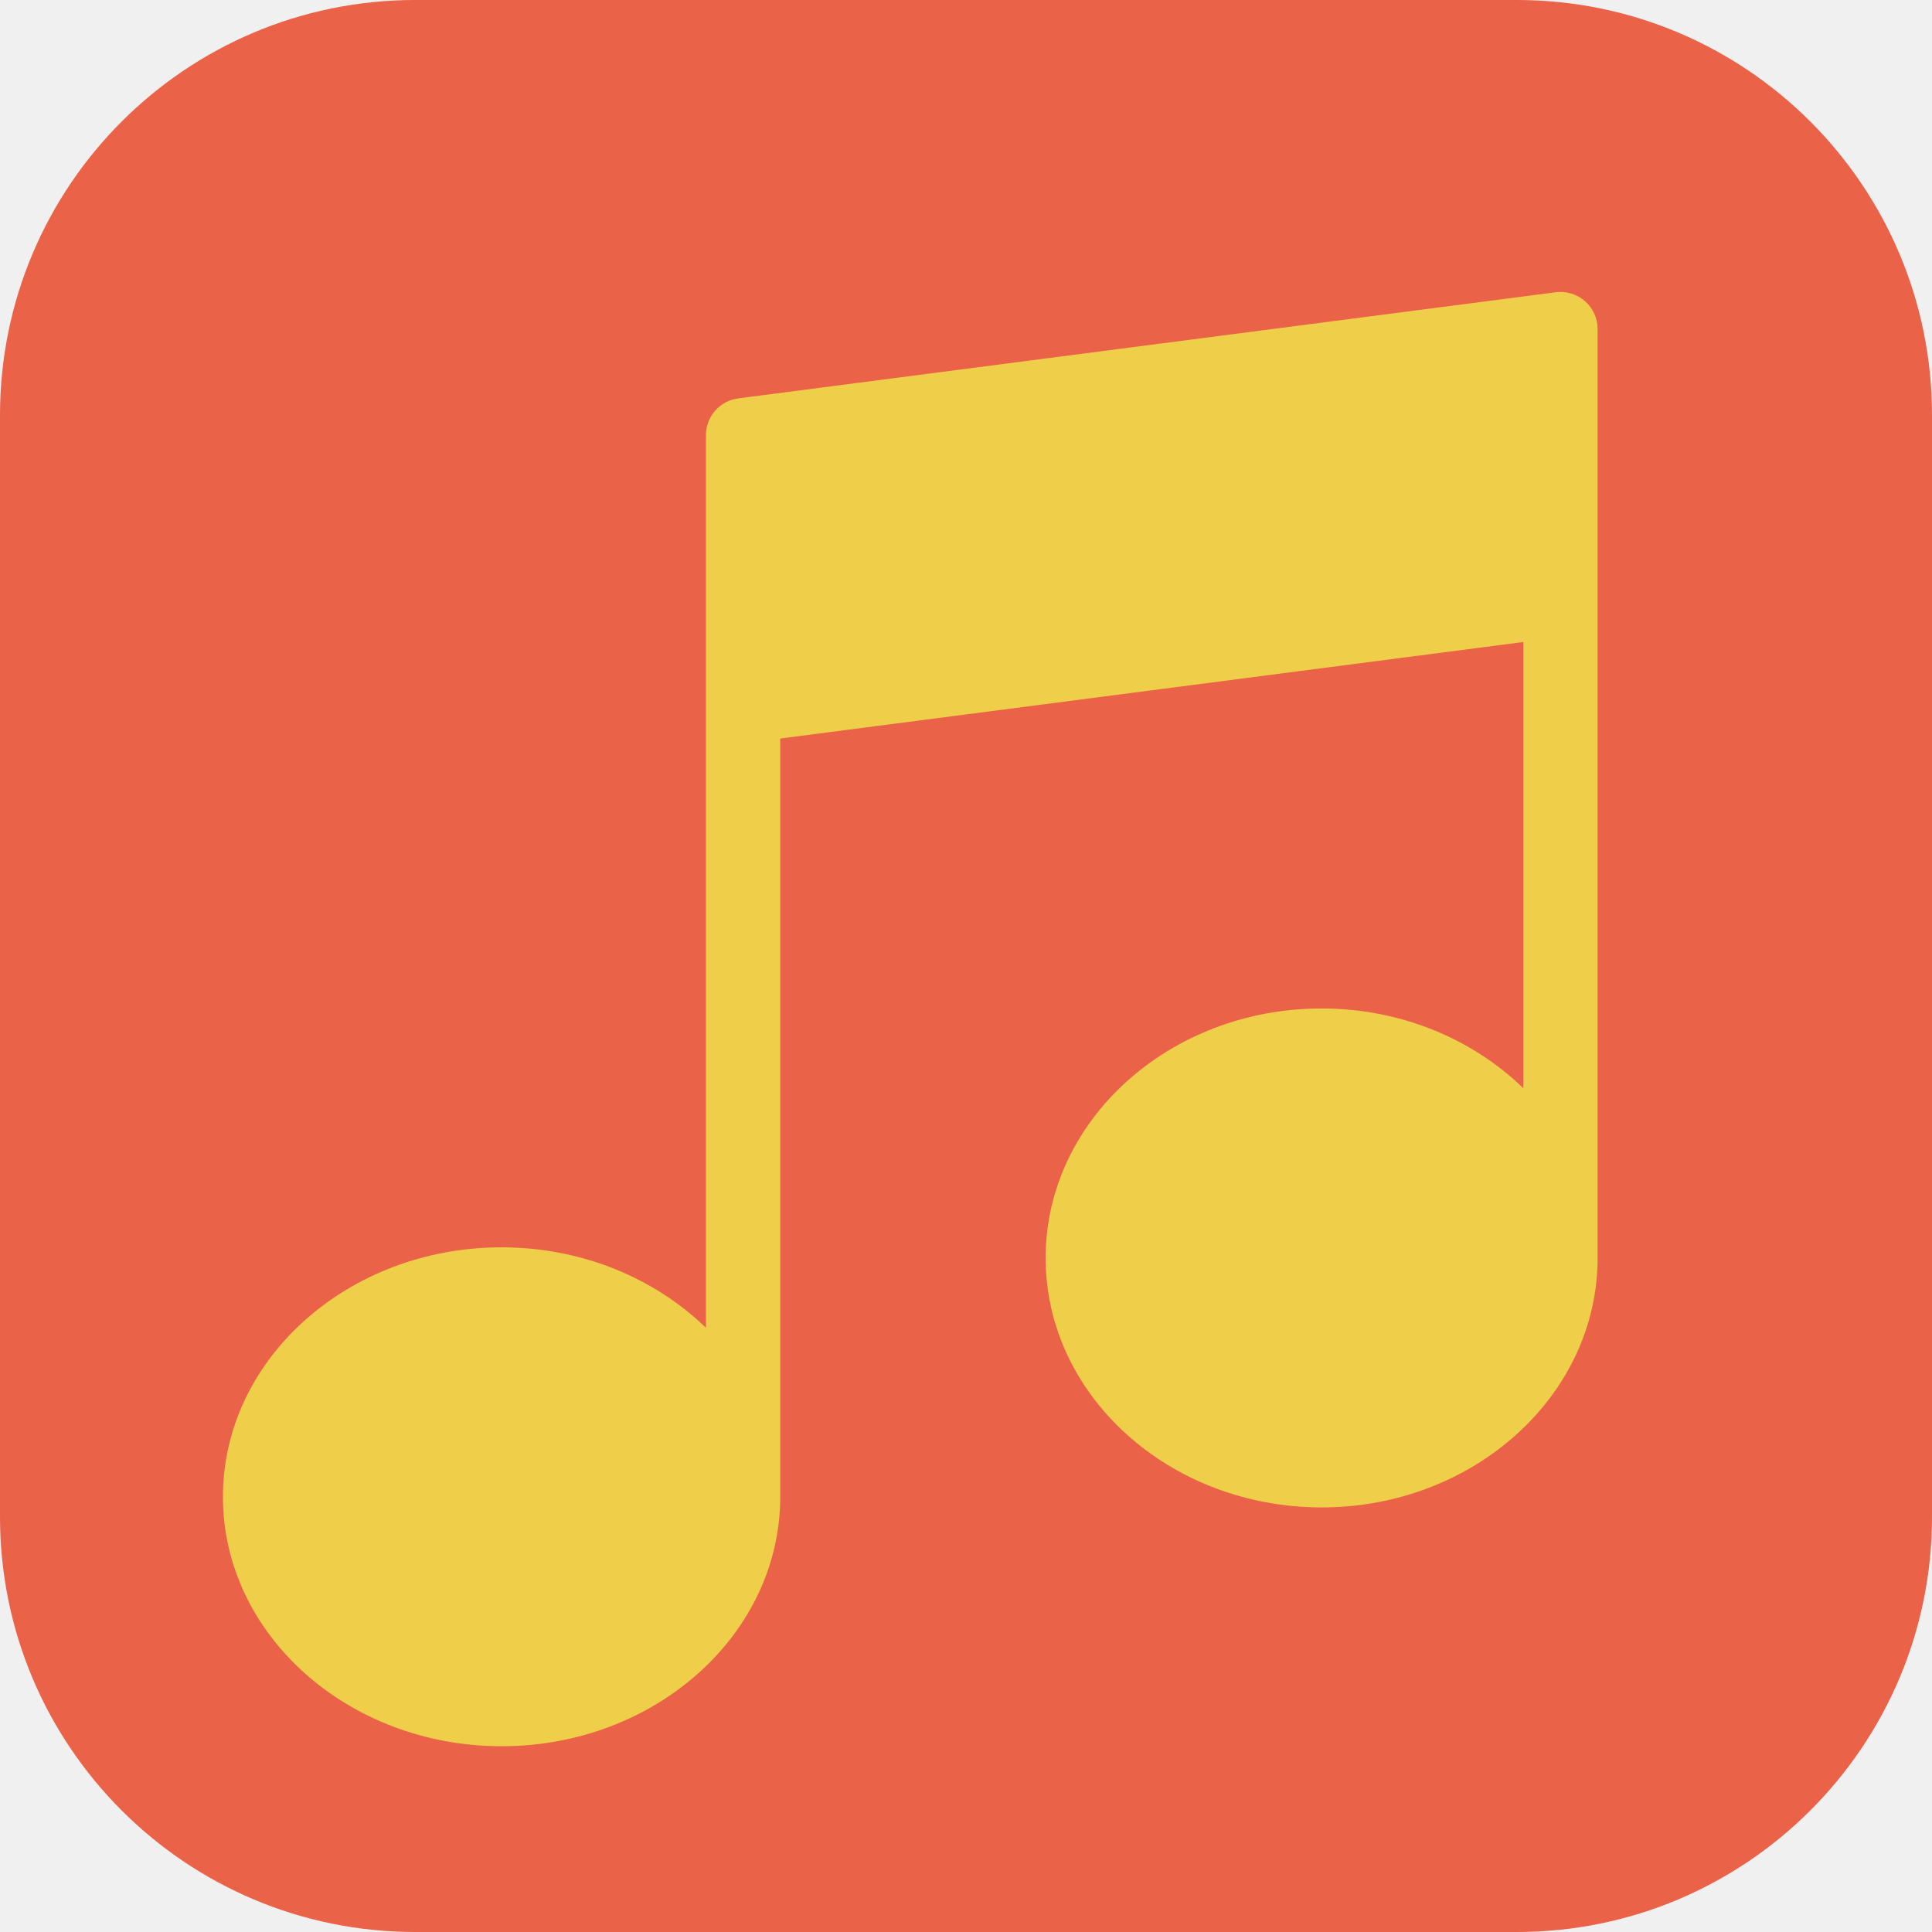
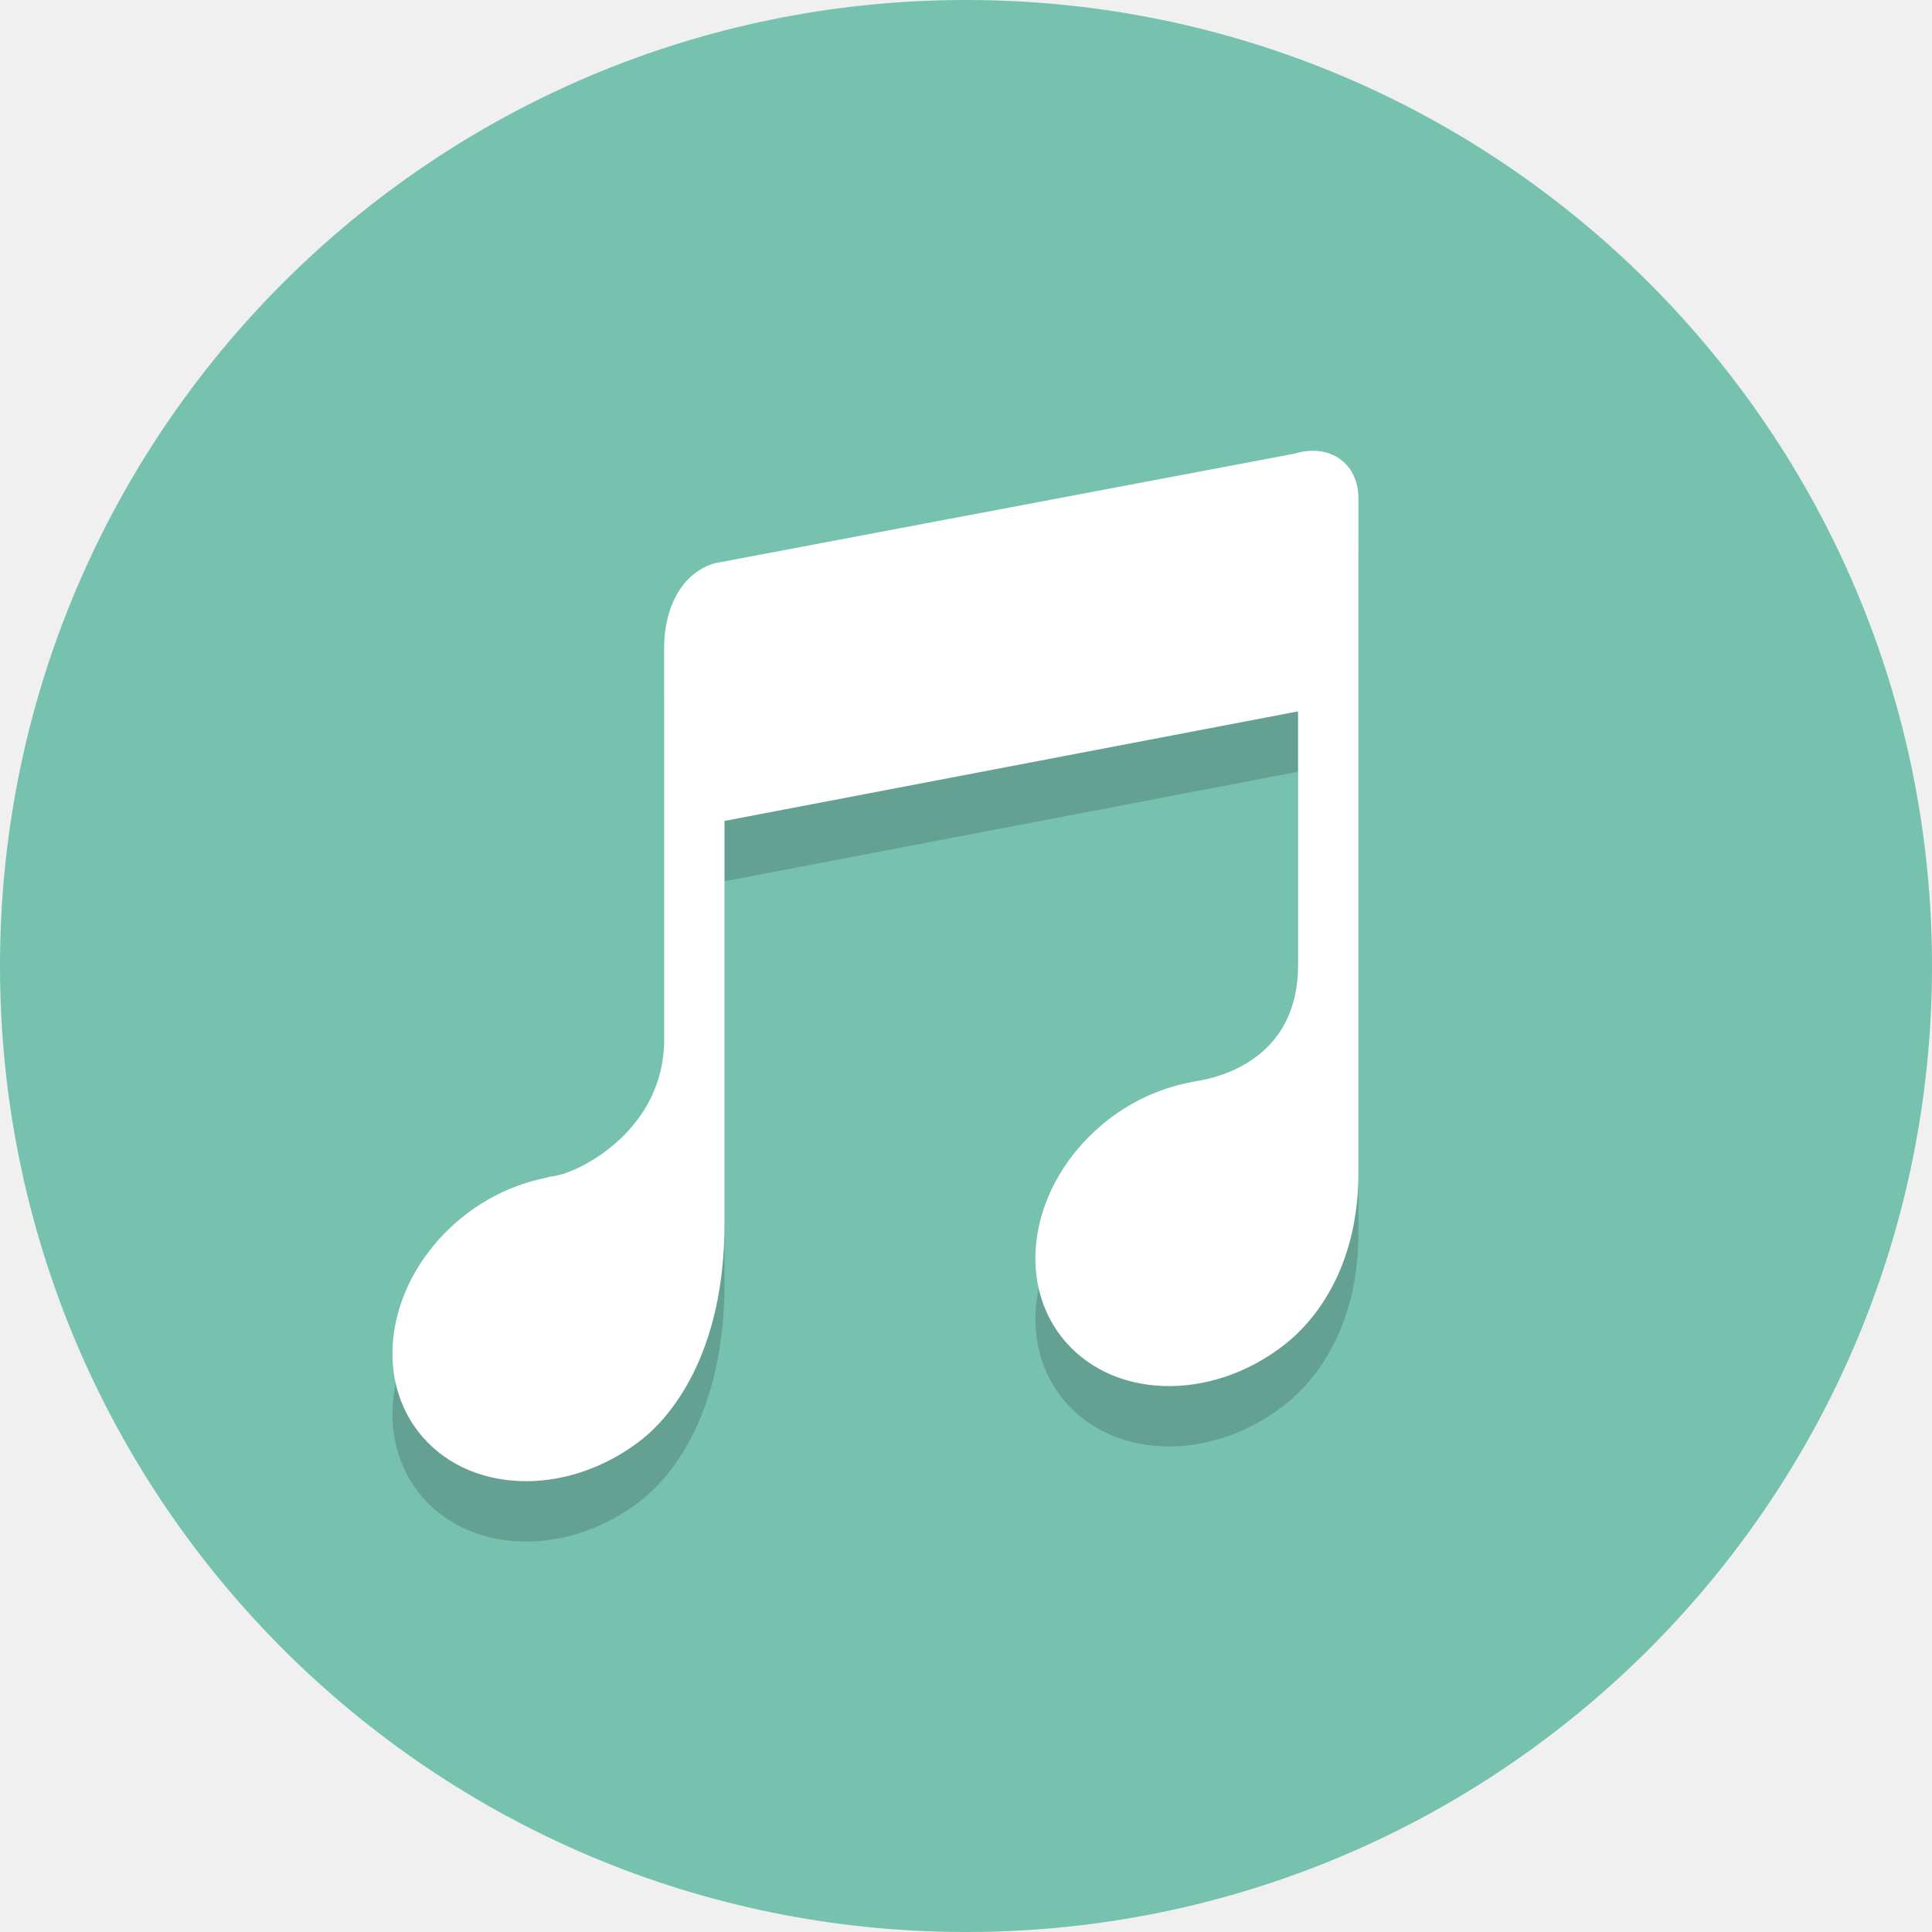
- <svg xmlns="http://www.w3.org/2000/svg" version="1.1" id="Capa_1" x="0px" y="0px" viewBox="0 0 52 52" style="enable-background:new 0 0 52 52;" xml:space="preserve">
-   <path style="fill:#EA6248;" d="M40.824,52H11.176C5.003,52,0,46.997,0,40.824V11.176C0,5.003,5.003,0,11.176,0h29.649  C46.997,0,52,5.003,52,11.176v29.649C52,46.997,46.997,52,40.824,52z" />
-   <path style="fill:#EFCE4A;" d="M42.66,8.106c-0.217-0.189-0.506-0.279-0.789-0.24l-22,2.856C19.373,10.787,19,11.211,19,11.714V16v3  v16.737c-1.371-1.328-3.326-2.165-5.5-2.165c-4.136,0-7.5,3.013-7.5,6.715S9.364,47,13.5,47s7.5-3.012,7.5-6.714V19.878l20-2.598  v12.009c-1.357-1.317-3.285-2.146-5.429-2.146c-4.096,0-7.428,3.013-7.428,6.715s3.333,6.714,7.428,6.714  c4.096,0,7.429-3.012,7.429-6.714V16.143v-3V8.857C43,8.569,42.876,8.296,42.66,8.106z" />
-   <g>
- </g>
-   <g>
- </g>
-   <g>
- </g>
-   <g>
- </g>
-   <g>
- </g>
-   <g>
- </g>
-   <g>
- </g>
-   <g>
- </g>
-   <g>
- </g>
-   <g>
- </g>
-   <g>
- </g>
-   <g>
- </g>
-   <g>
- </g>
-   <g>
- </g>
-   <g>
- </g>
+ <svg xmlns="http://www.w3.org/2000/svg" enable-background="new 0 0 64 64" height="64px" version="1.1" viewBox="0 0 64 64" width="64px" xml:space="preserve">
+   <g id="Layer_1">
+     <g>
+       <circle cx="32" cy="32" fill="#76C2AF" r="32" />
+     </g>
+     <g opacity="0.2">
+       <g>
+         <path d="M13.851,49.42c1.596,2.071,4.892,2.206,7.362,0.303C22.218,48.948,24,46.844,24,42.531V29.194l19-3.629     v8.418c0,2.97-2.405,3.652-3.21,3.804c-0.07,0.009-0.139,0.026-0.209,0.038c-0.036,0.004-0.09,0.011-0.09,0.011l0.013,0.004     c-0.951,0.173-1.909,0.572-2.769,1.233c-2.47,1.903-3.181,5.124-1.585,7.196c1.596,2.071,4.892,2.208,7.362,0.305     C43.763,45.61,45,43.75,45,40.844V18.514c0-1.178-0.956-1.843-2.133-1.483l-19.2,3.629C22.489,21.019,22,22.267,22,23.445v12.993     c0,2.974-2.745,4.351-3.547,4.5c-0.041,0.006-0.081,0.019-0.124,0.026c-0.105,0.017-0.173,0.023-0.173,0.023l0.023,0.011     c-0.943,0.177-1.892,0.572-2.743,1.227C12.966,44.127,12.258,47.348,13.851,49.42z" fill="#231F20" />
+       </g>
+     </g>
+     <g>
+       <g>
+         <path d="M13.851,47.42c1.596,2.071,4.892,2.206,7.362,0.303C22.218,46.948,24,44.844,24,40.531V27.194l19-3.629     v8.418c0,2.97-2.405,3.652-3.21,3.804c-0.07,0.009-0.139,0.026-0.209,0.038c-0.036,0.004-0.09,0.011-0.09,0.011l0.013,0.004     c-0.951,0.173-1.909,0.572-2.769,1.233c-2.47,1.903-3.181,5.124-1.585,7.196c1.596,2.071,4.892,2.208,7.362,0.305     C43.763,43.61,45,41.75,45,38.844V16.514c0-1.178-0.956-1.843-2.133-1.483l-19.2,3.629C22.489,19.019,22,20.267,22,21.445v12.993     c0,2.974-2.745,4.351-3.547,4.5c-0.041,0.006-0.081,0.019-0.124,0.026c-0.105,0.017-0.173,0.023-0.173,0.023l0.023,0.011     c-0.943,0.177-1.892,0.572-2.743,1.227C12.966,42.127,12.258,45.348,13.851,47.42z" fill="#FFFFFF" />
+       </g>
+     </g>
+   </g>
+   <g id="Layer_2" />
</svg>
